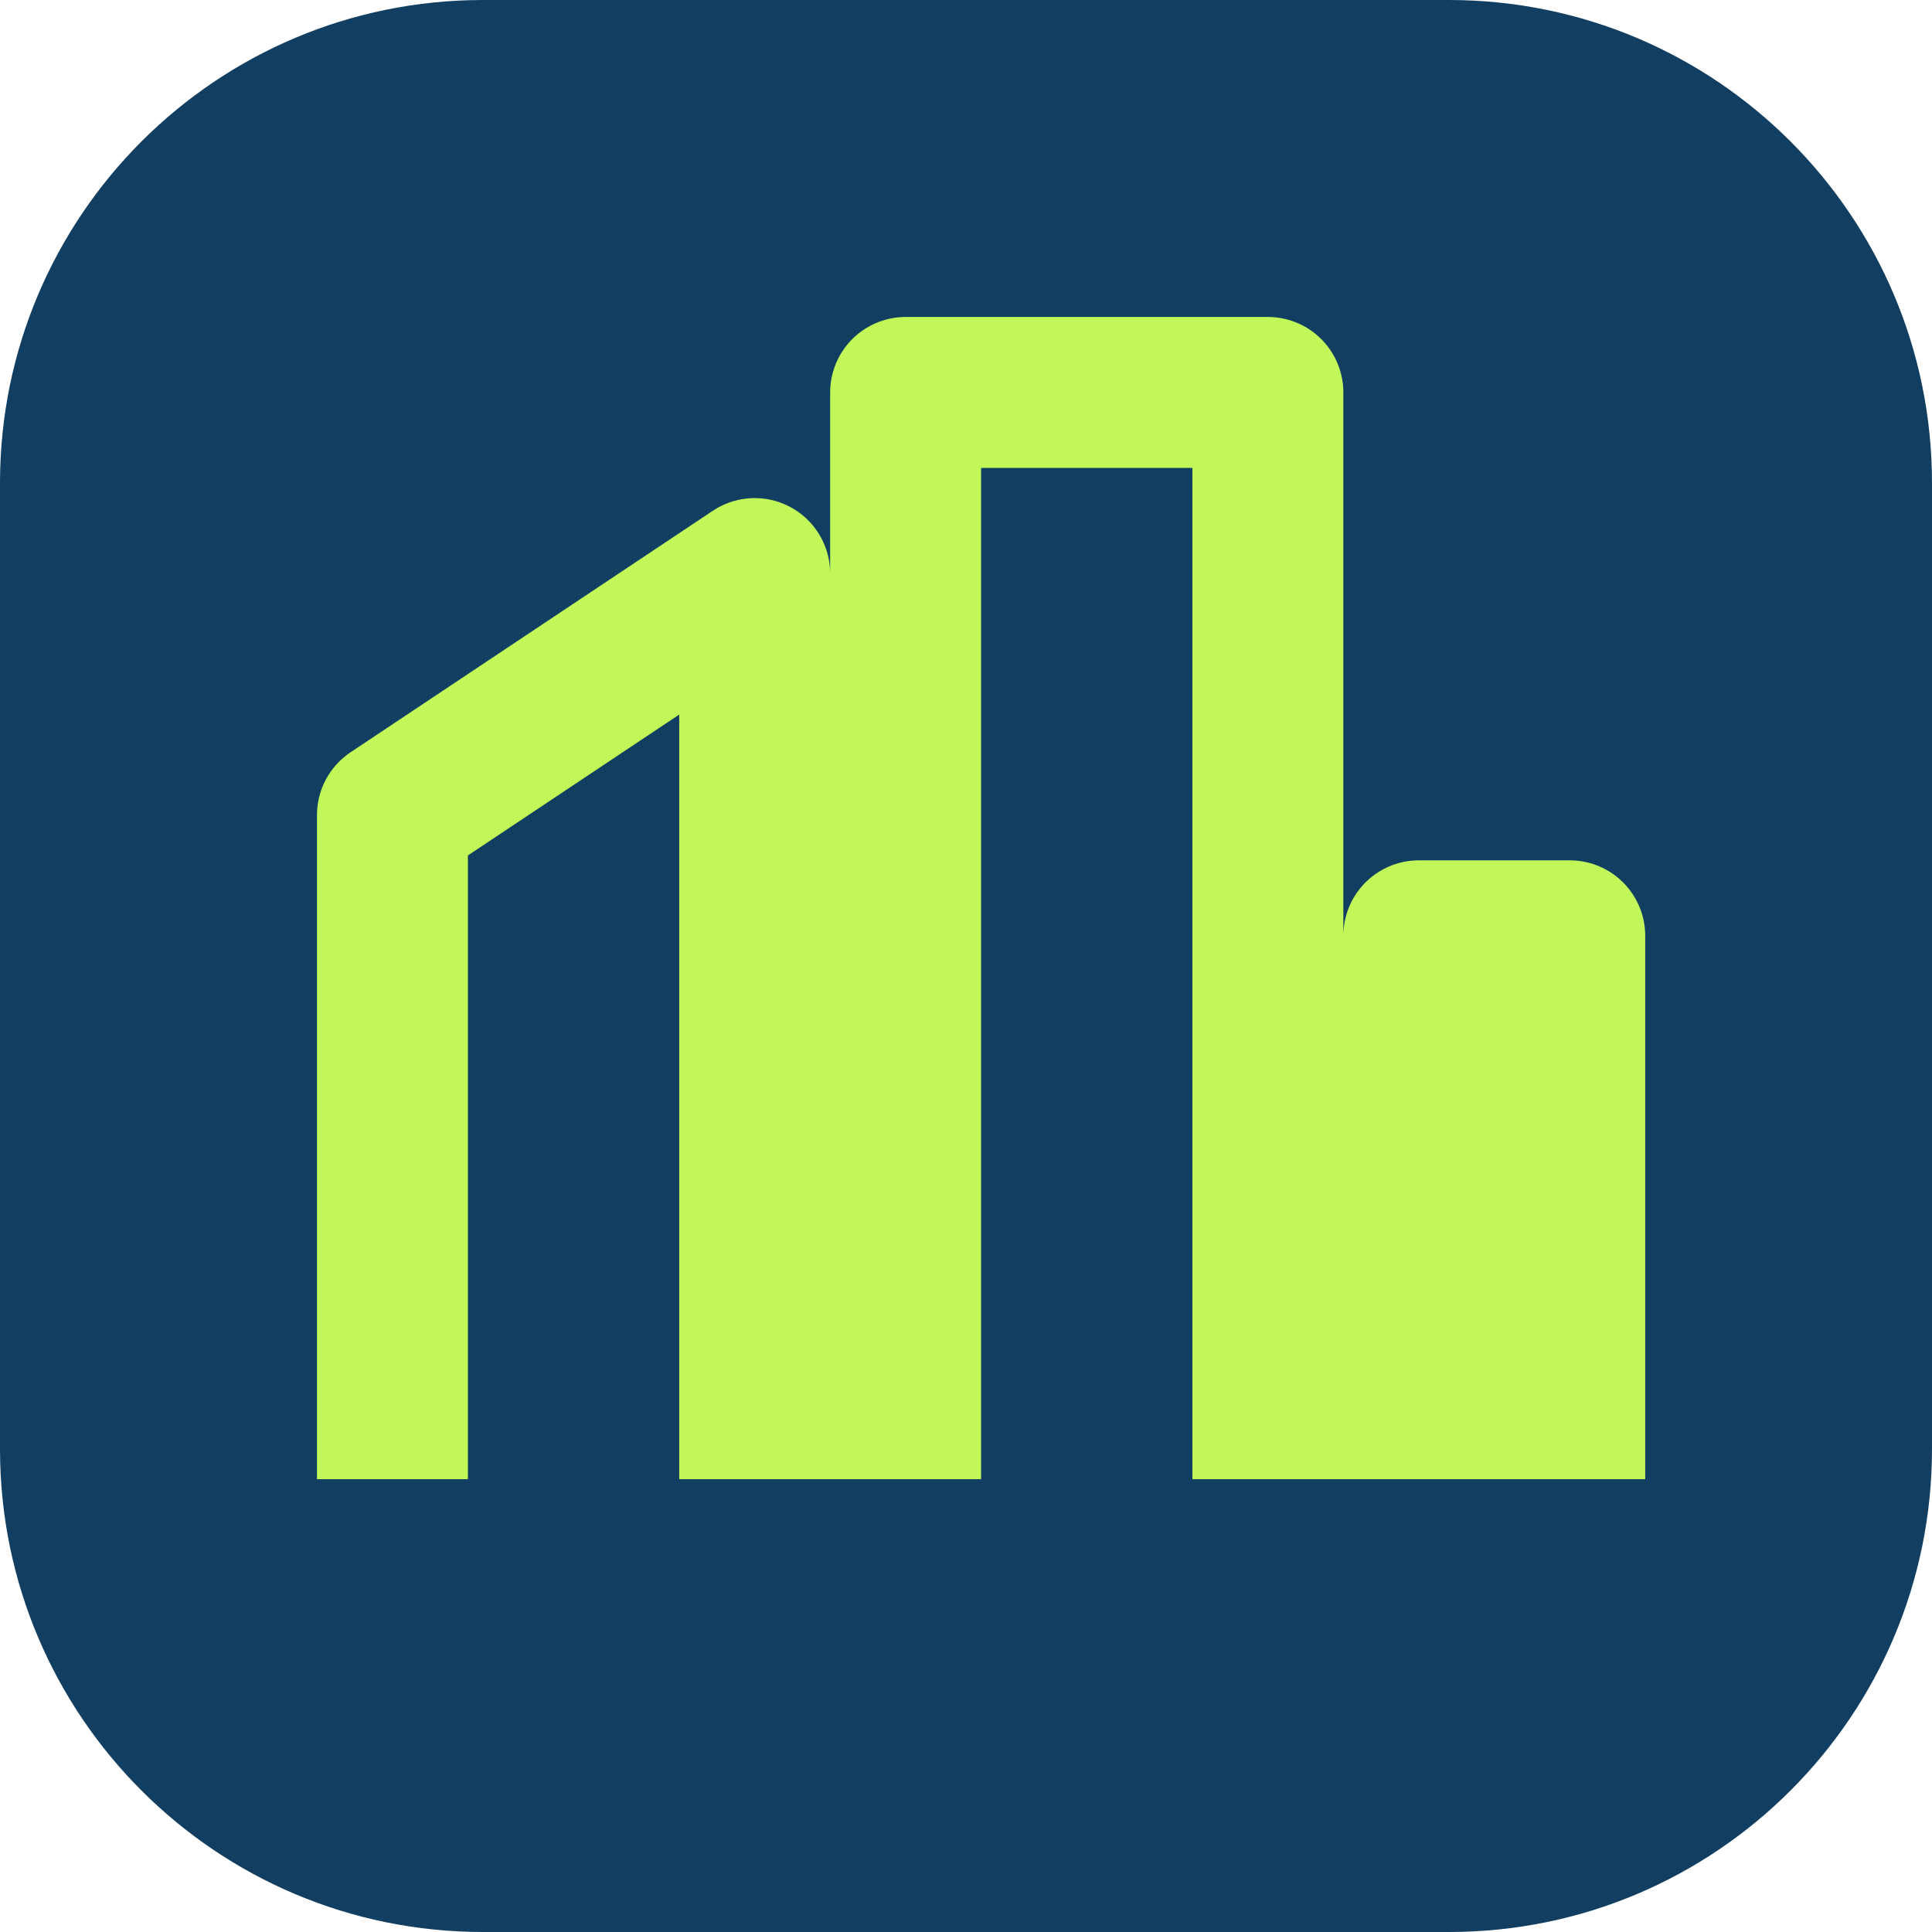
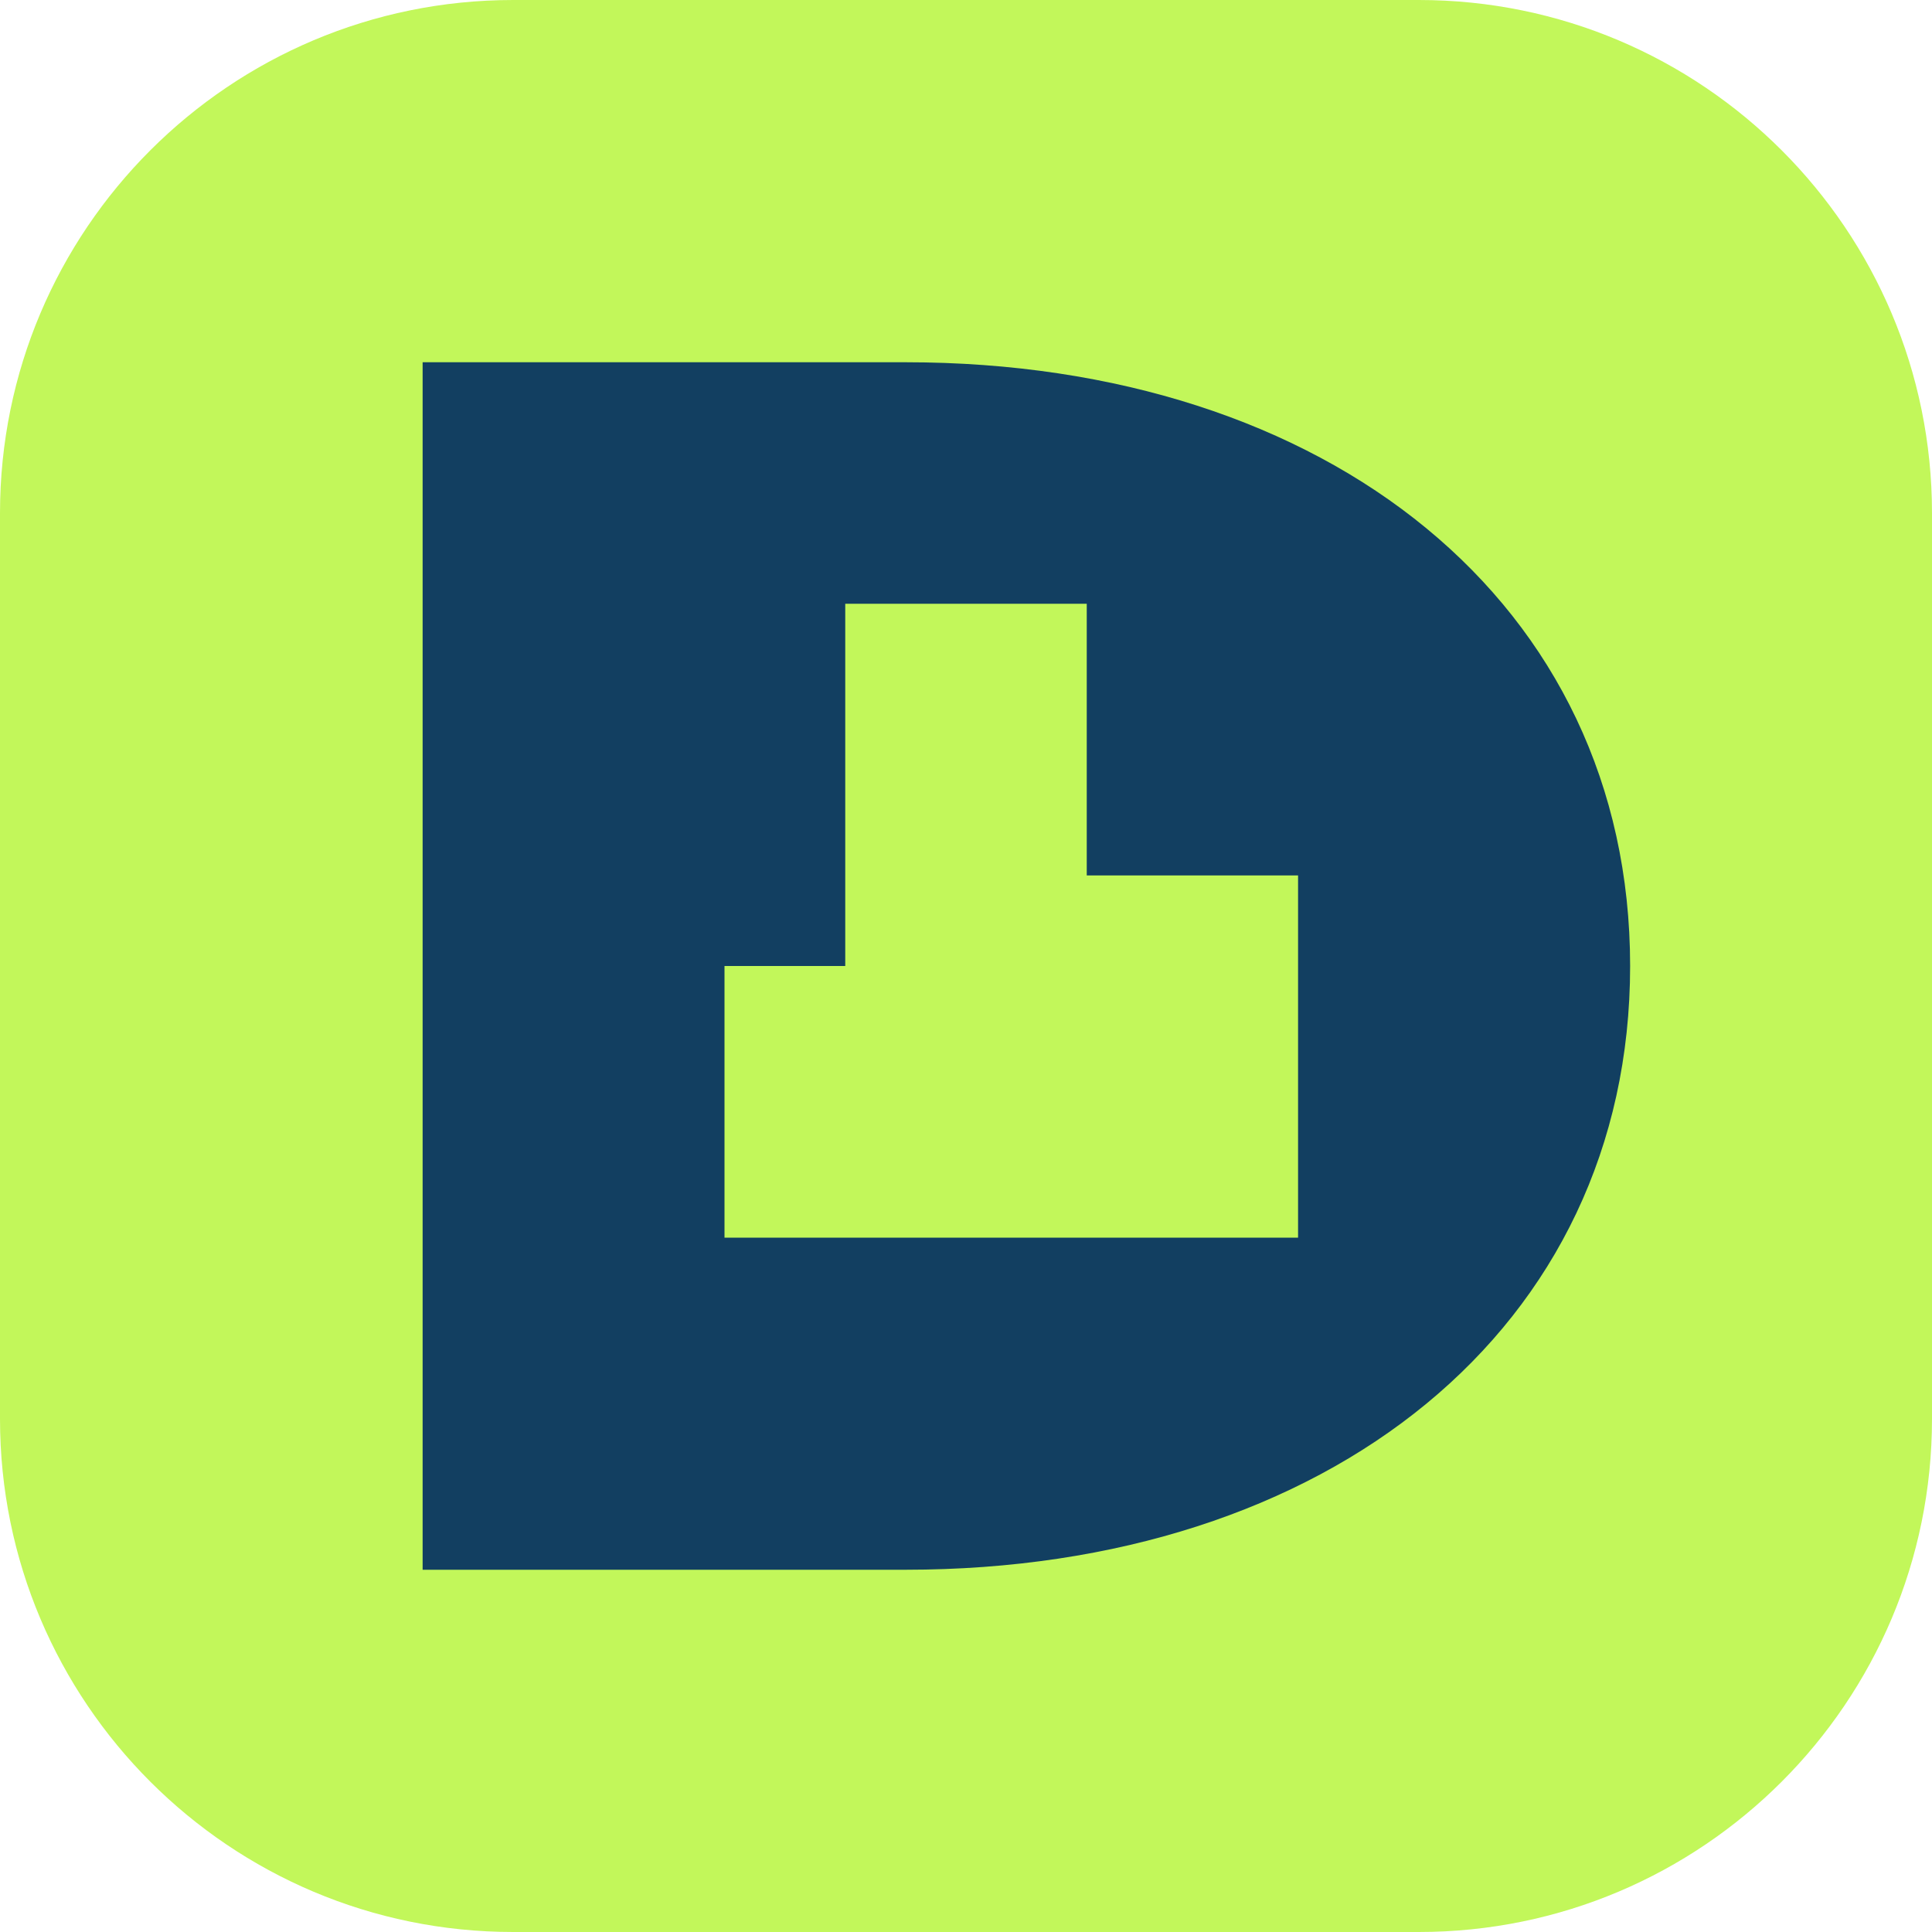
- <svg xmlns="http://www.w3.org/2000/svg" viewBox="0 0 64 64">
-   <rect width="64" height="64" rx="16" fill="#123f61" />
-   <path d="M13 49V27l12-8v30m5 0V13h12v36m5 0V31h5v18" fill="none" stroke="#c2f75a" stroke-width="5" stroke-linejoin="round" />
+ <svg xmlns="http://www.w3.org/2000/svg" viewBox="0 0 64 64" role="img" aria-labelledby="title desc">
+   <rect width="64" height="64" rx="17" fill="#c2f75a" />
+   <path fill="#123f61" fill-rule="evenodd" d="M14 12h16c14 0 24 8 24 20S44 52 30 52H14V12Zm10 29h19V29h-7V20h-8v12h-4v9Z" />
</svg>
